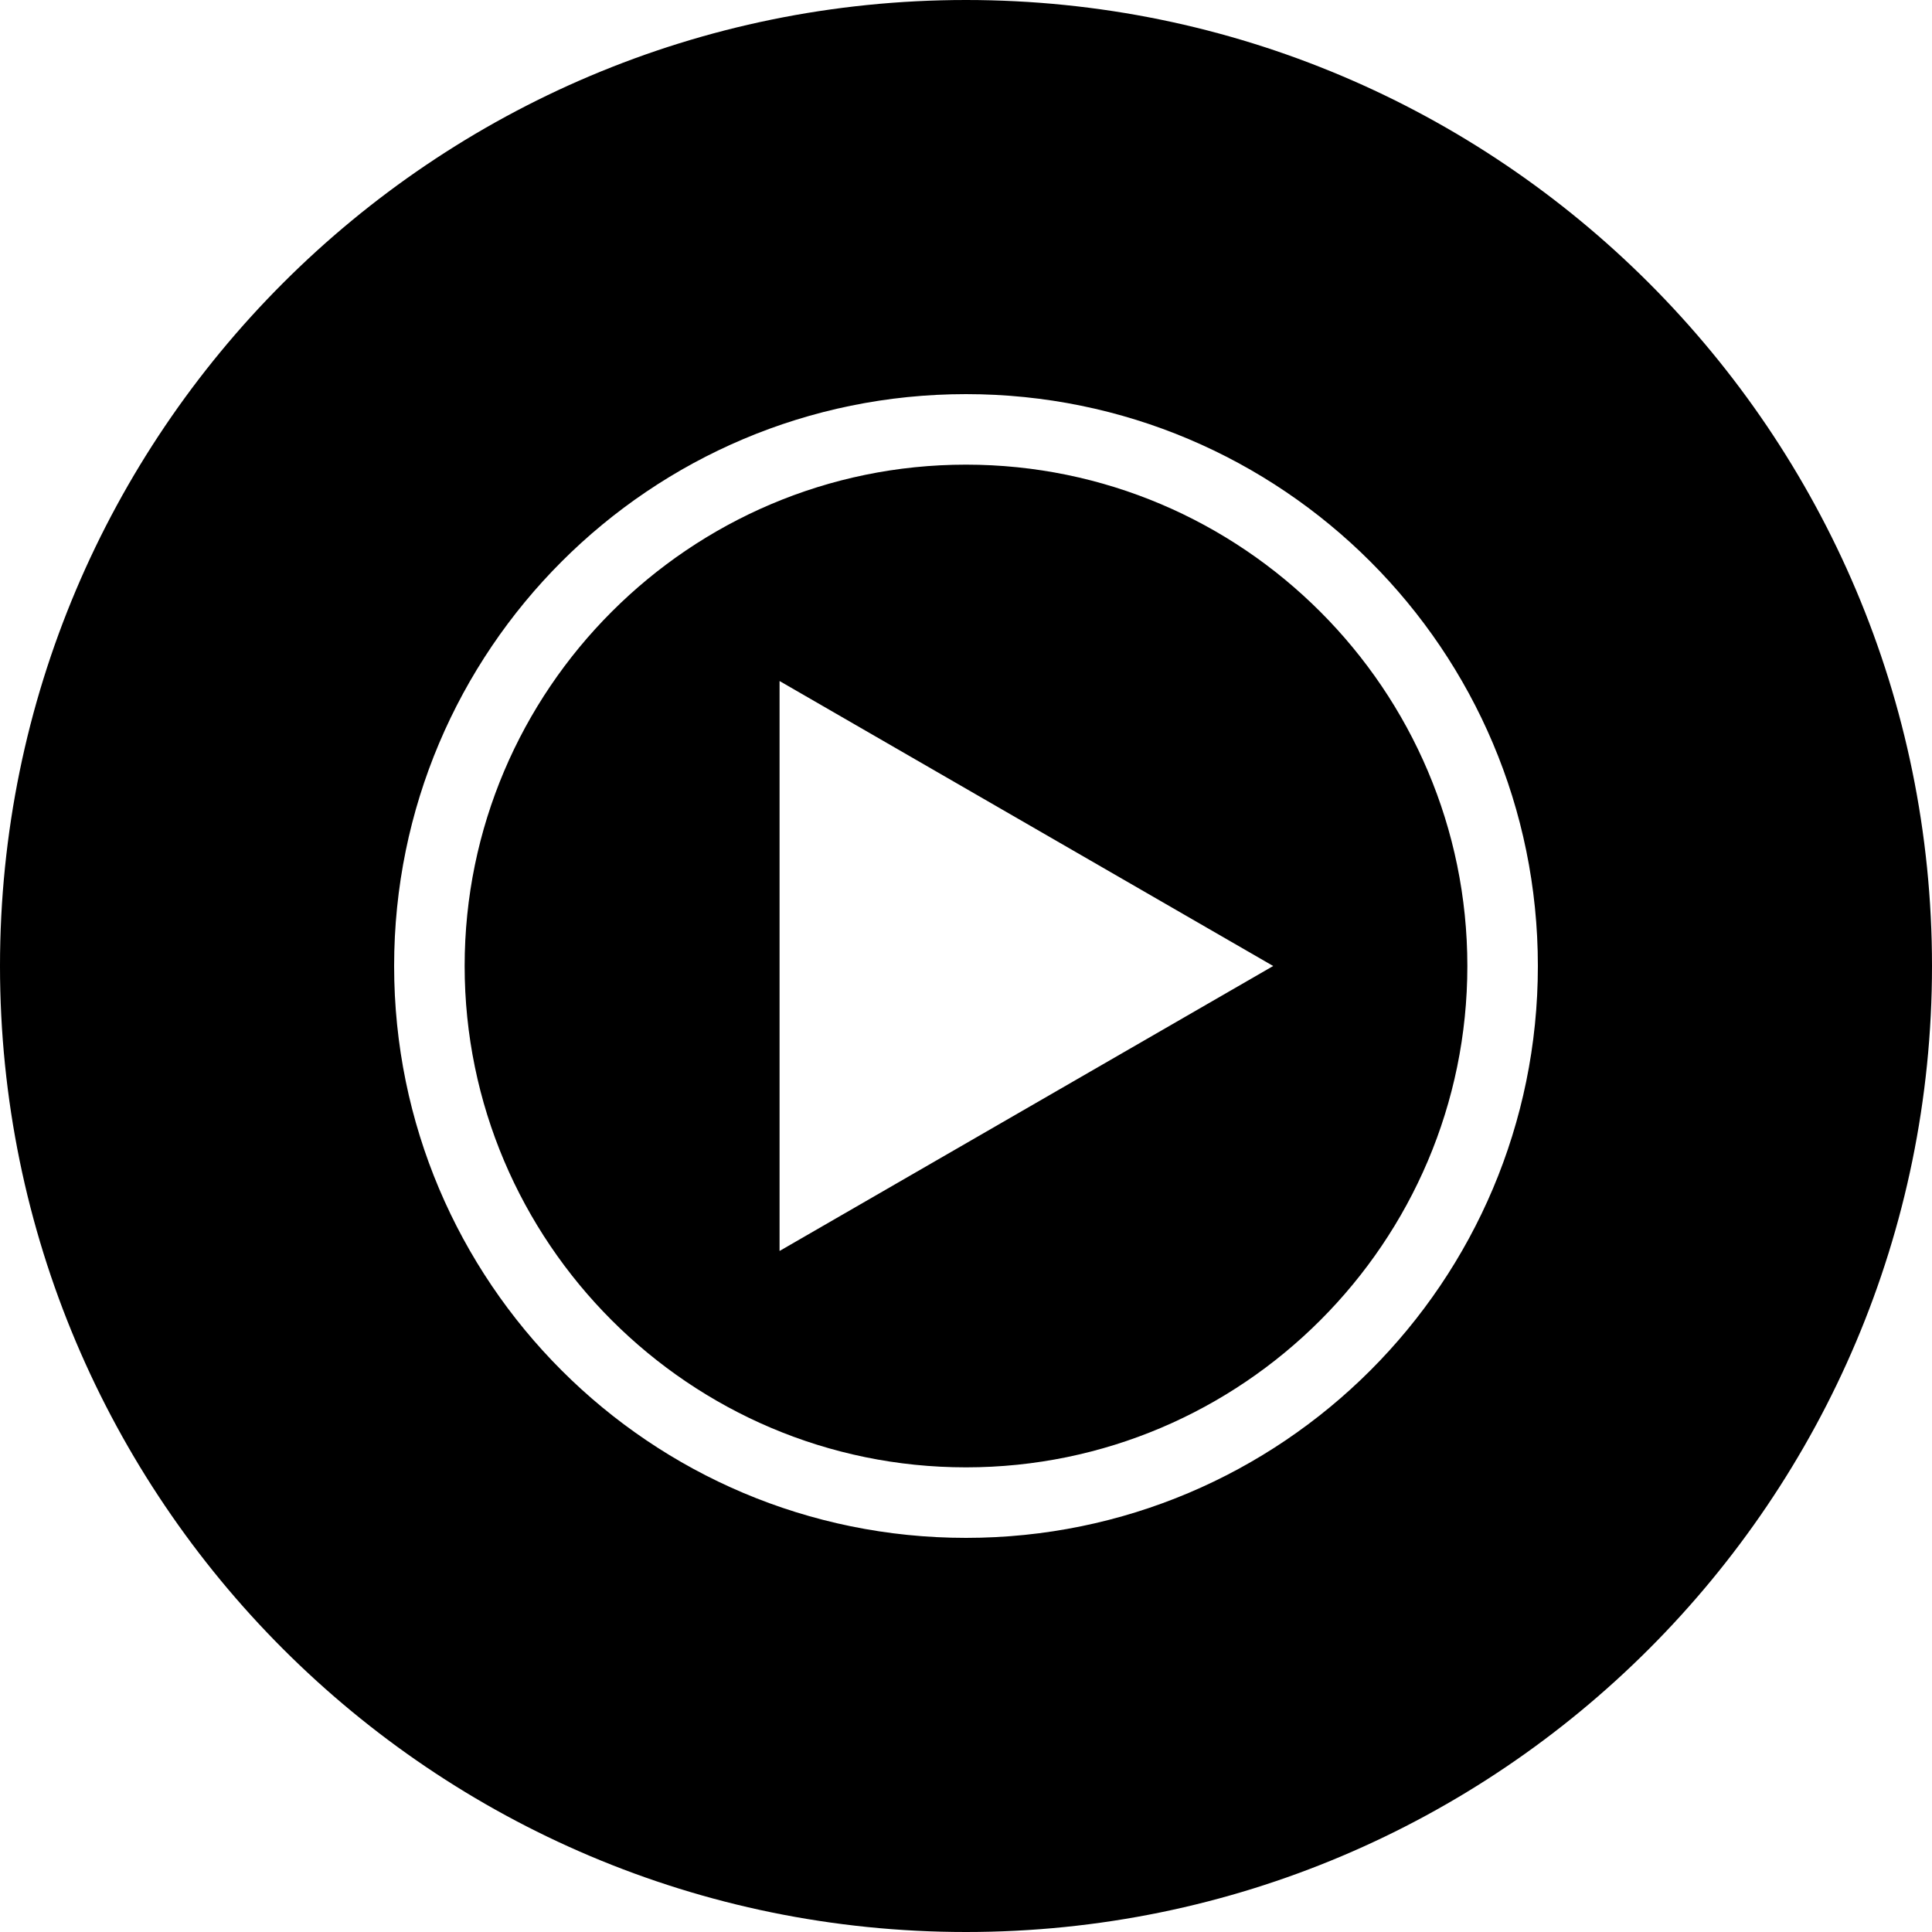
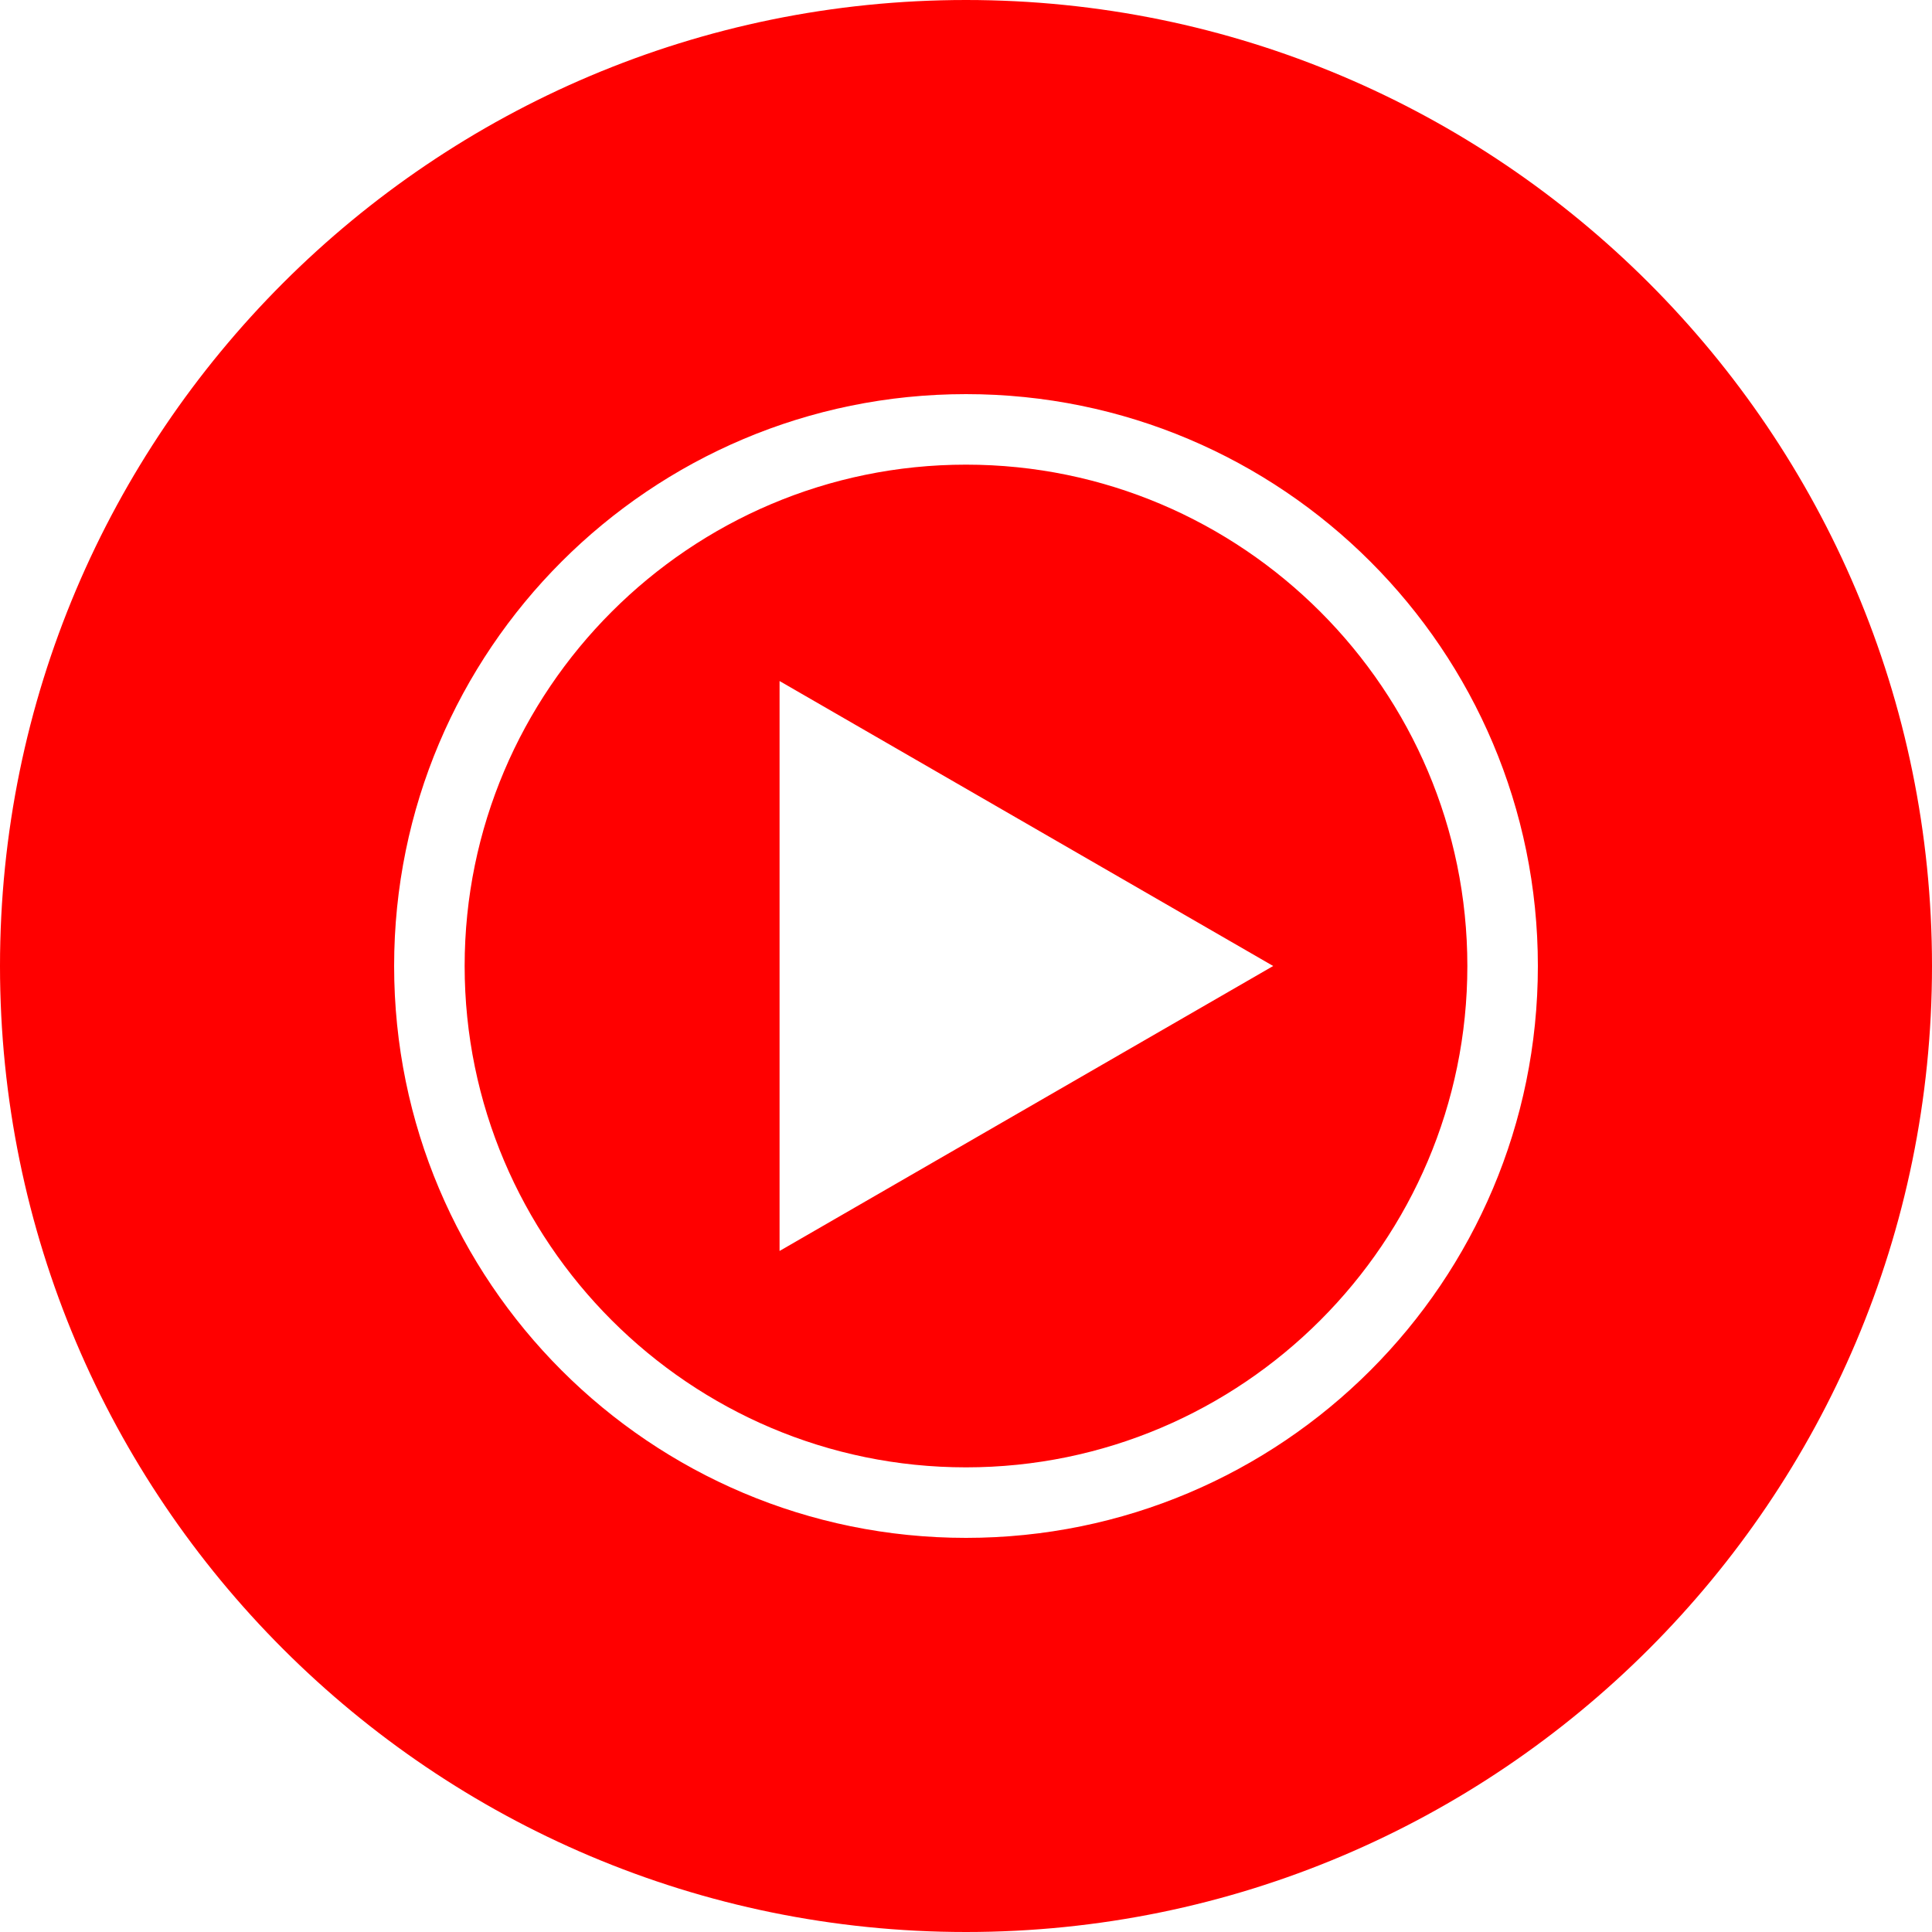
<svg xmlns="http://www.w3.org/2000/svg" viewBox="0 0 24 24">
-   <path fill="black" d="M12 0C5.376 0 0 5.376 0 12s5.376 12 12 12 12-5.376 12-12S18.624 0 12 0zm0 19.104c-3.924 0-7.104-3.18-7.104-7.104S8.076 4.896 12 4.896s7.104 3.18 7.104 7.104-3.18 7.104-7.104 7.104zm0-13.332c-3.432 0-6.228 2.796-6.228 6.228S8.568 18.228 12 18.228s6.228-2.796 6.228-6.228S15.432 5.772 12 5.772zM9.684 15.54V8.46L15.816 12l-6.132 3.54z" />
+   <path fill="#FF0000" d="M12 0C5.376 0 0 5.376 0 12s5.376 12 12 12 12-5.376 12-12S18.624 0 12 0zm0 19.104c-3.924 0-7.104-3.18-7.104-7.104S8.076 4.896 12 4.896s7.104 3.18 7.104 7.104-3.18 7.104-7.104 7.104zm0-13.332c-3.432 0-6.228 2.796-6.228 6.228S8.568 18.228 12 18.228s6.228-2.796 6.228-6.228S15.432 5.772 12 5.772zM9.684 15.54V8.46L15.816 12l-6.132 3.54z" />
</svg>
